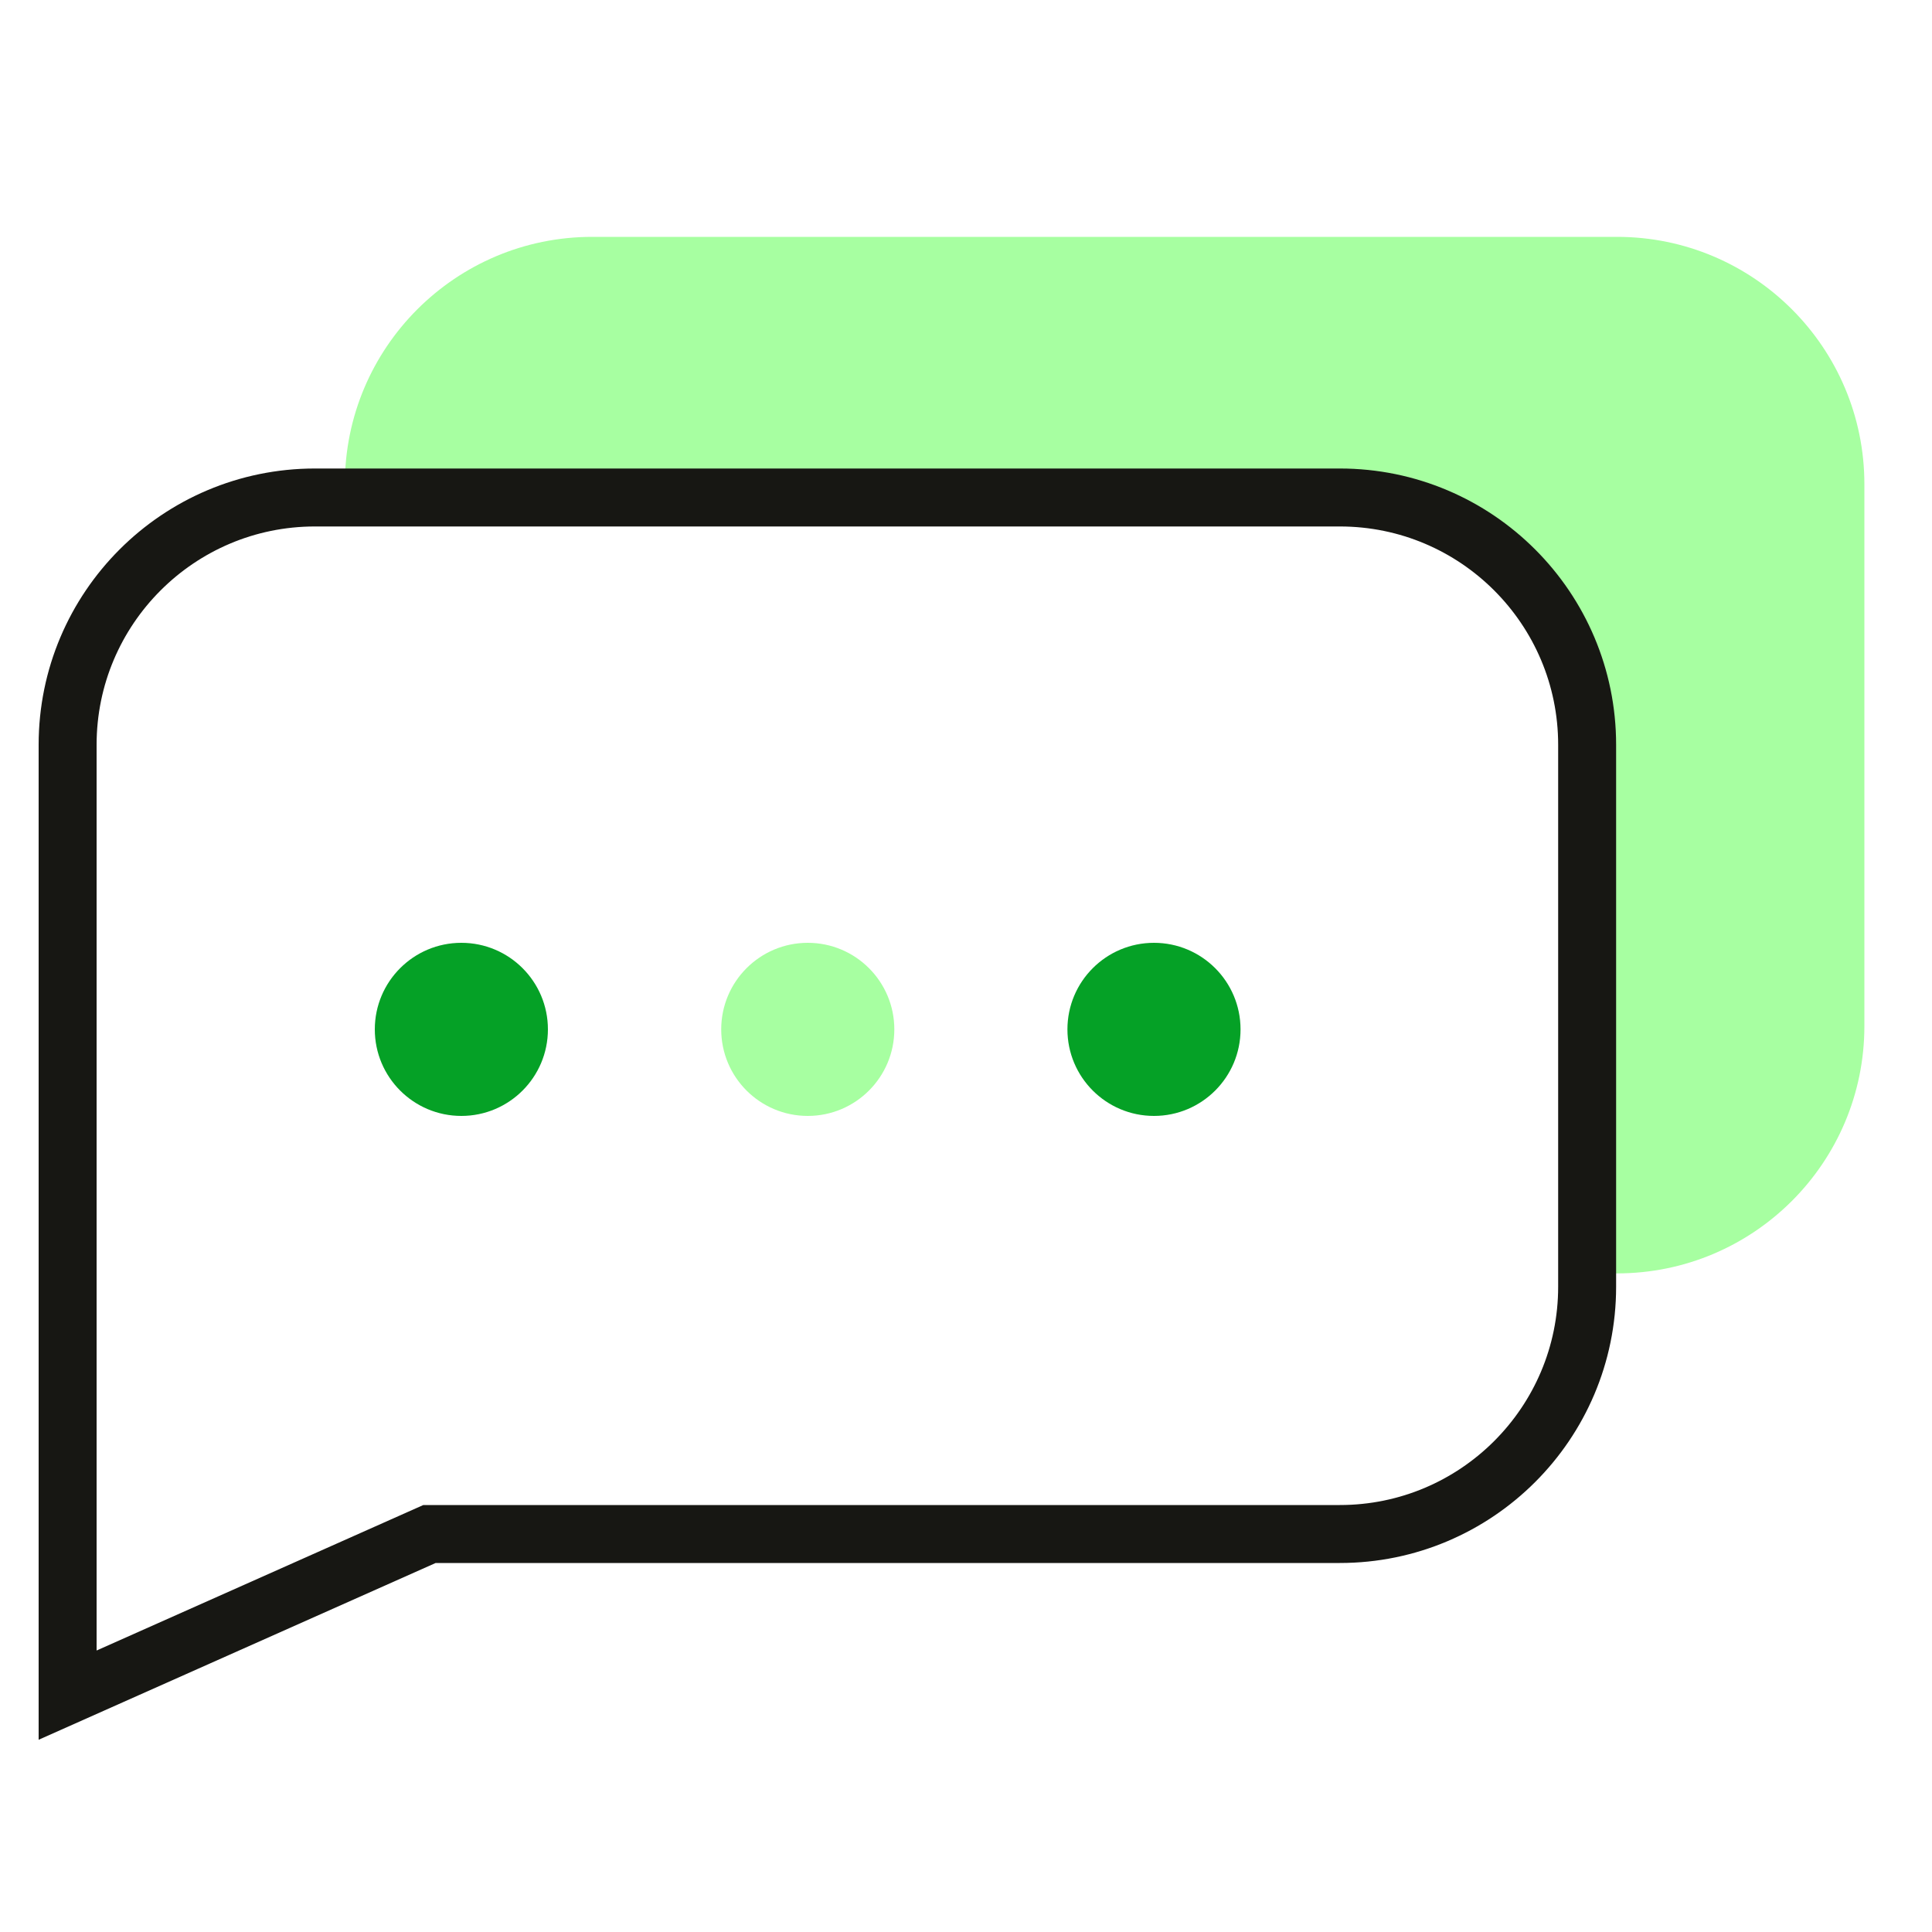
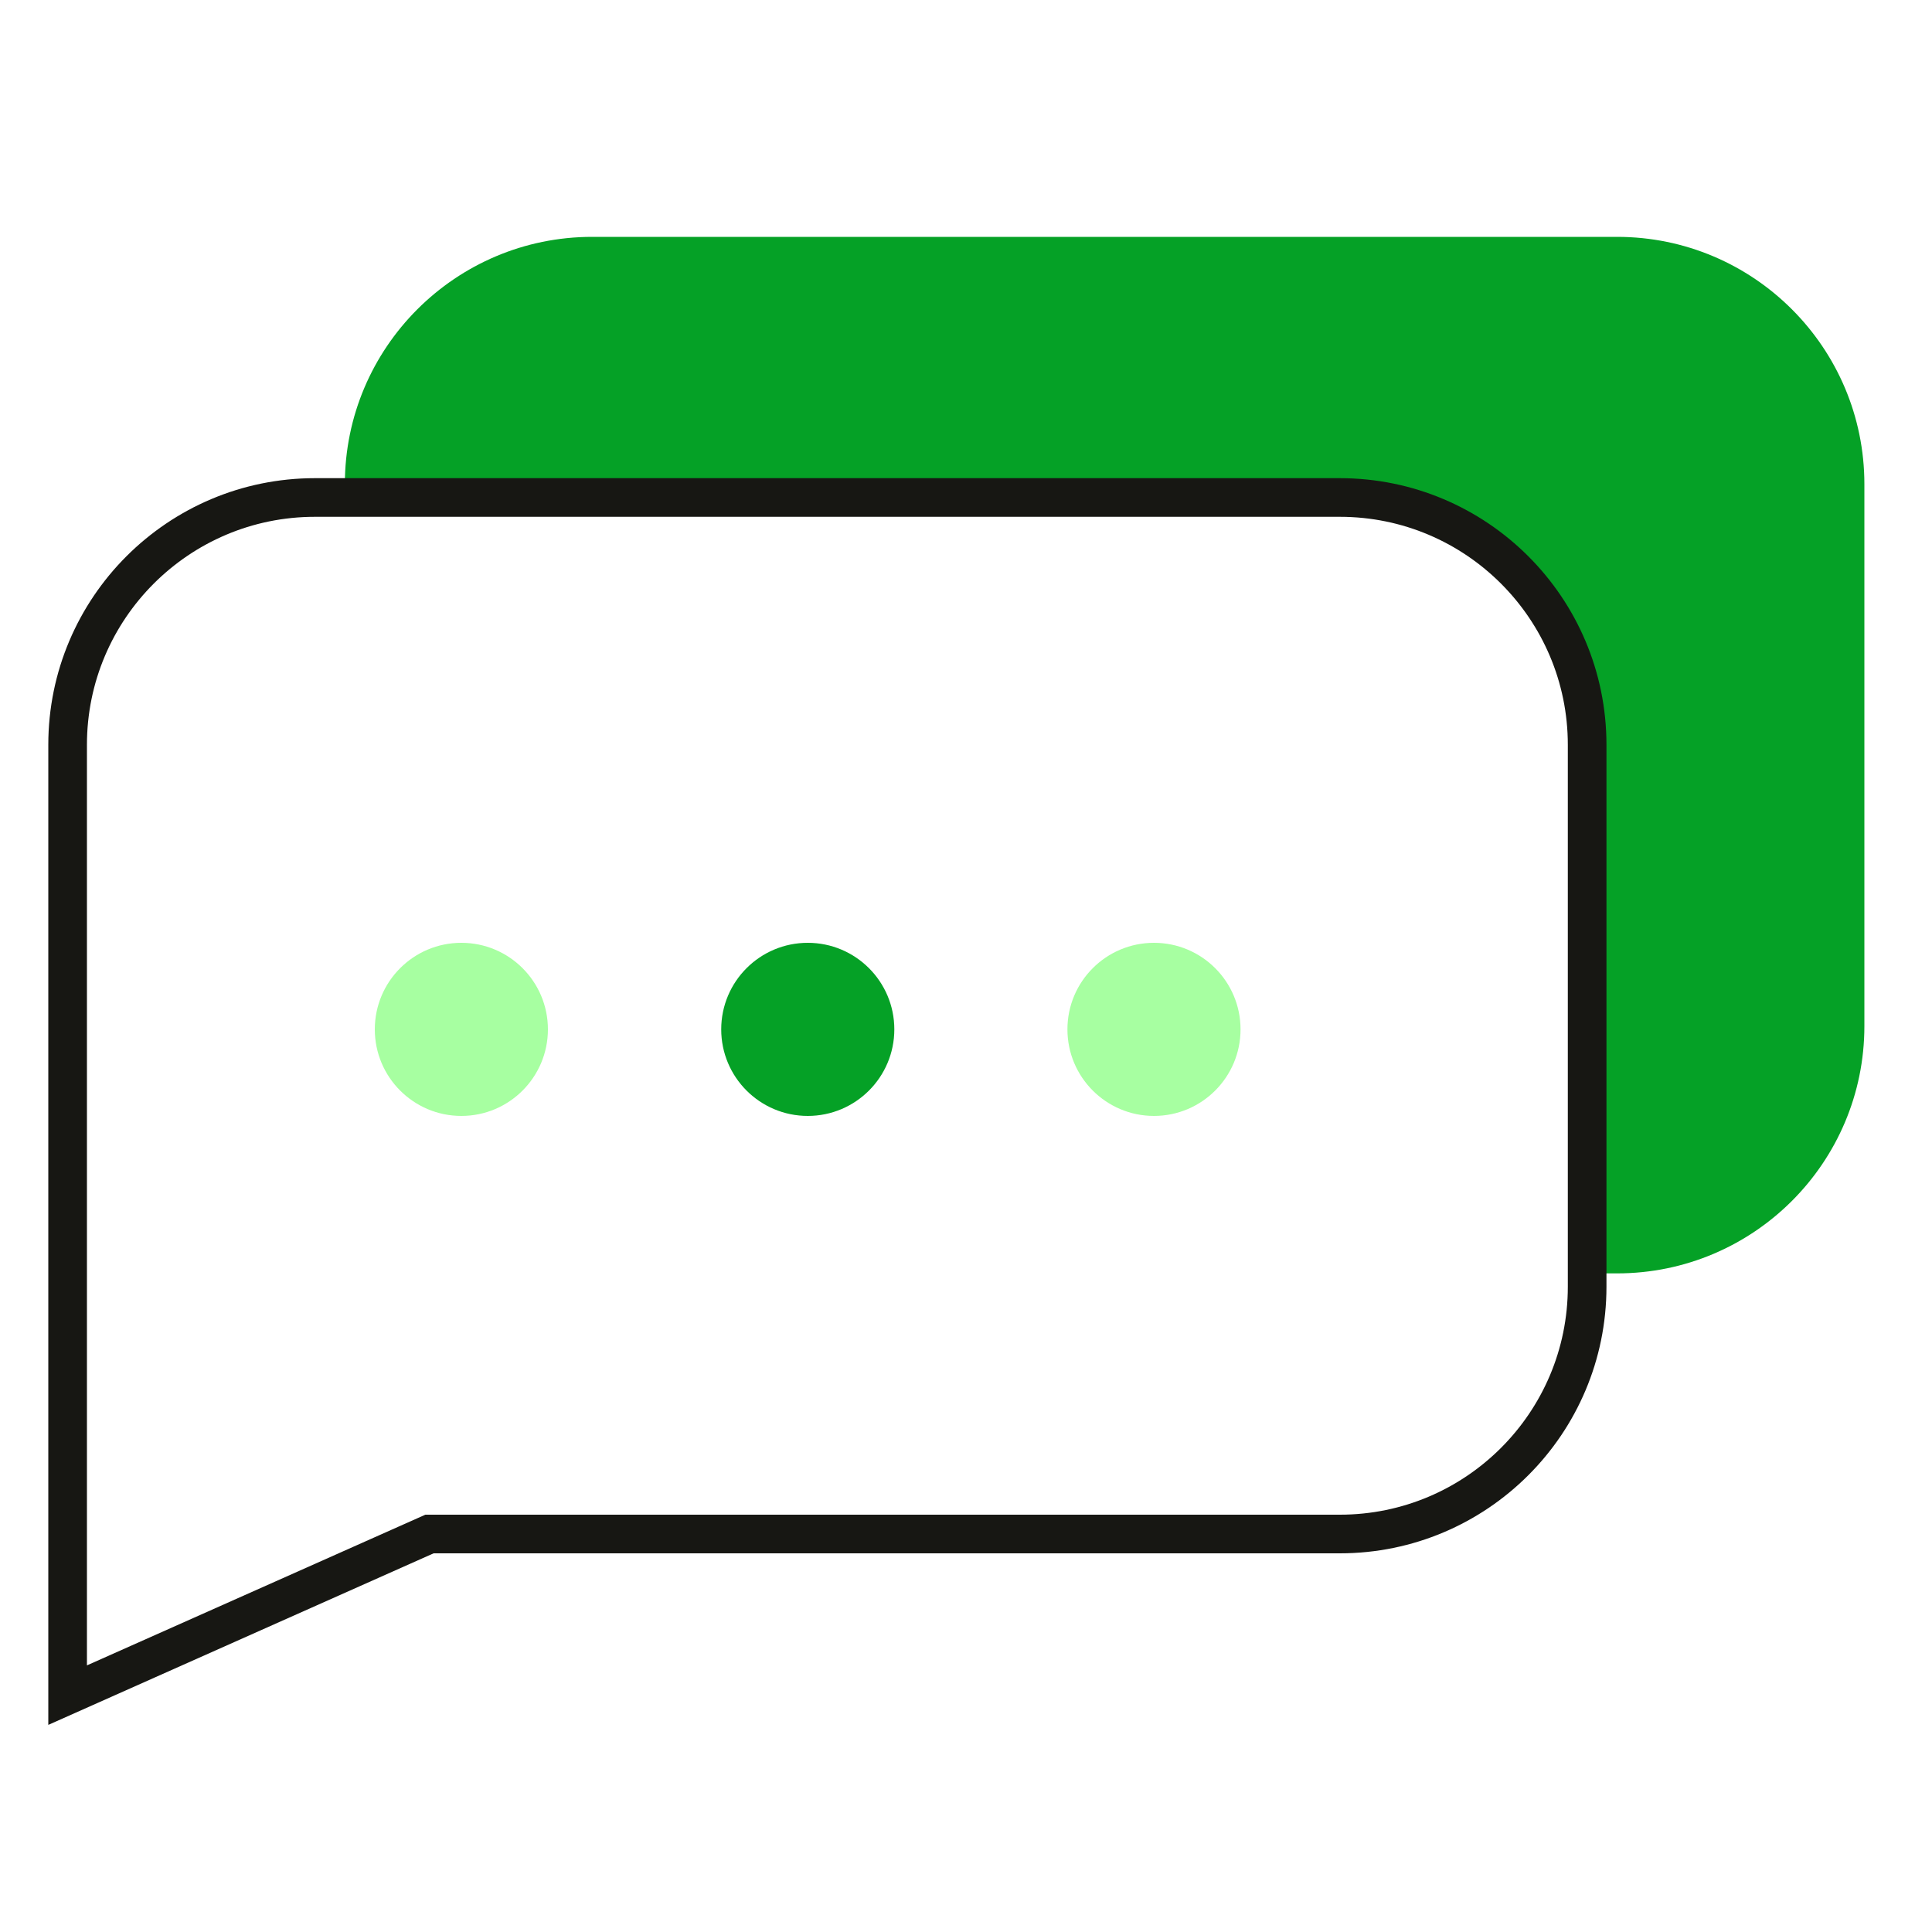
- <svg xmlns="http://www.w3.org/2000/svg" id="Layer_1" data-name="Layer 1" viewBox="0 0 100 100">
-   <path d="M83.7,12.26H30.65c-7.06,0-12.8,5.73-12.8,12.8v.7h51.5c7.07,0,12.8,5.74,12.8,12.8v27.35h1.55c7.06,0,12.8-5.73,12.8-12.8v-28.05c0-7.06-5.73-12.8-12.8-12.8Z" fill="#a7ffa1" />
-   <circle cx="23.88" cy="53.28" r="4.48" fill="#05a126" />
-   <circle cx="41.81" cy="53.28" r="4.48" fill="#a7ffa1" />
-   <circle cx="59.73" cy="53.28" r="4.48" fill="#05a126" />
-   <path d="M3.5,87.74v-49.19c0-7.07,5.74-12.8,12.8-12.8h53.05c7.07,0,12.8,5.74,12.8,12.8v28.05c0,7.07-5.74,12.8-12.8,12.8H22.23l-18.73,8.34Z" fill="none" stroke="#171713" stroke-miterlimit="10" stroke-width="3" />
+ <svg xmlns="http://www.w3.org/2000/svg" data-tags="icons, communication, 1" id="Layer_1" version="1.1" viewBox="0 0 100 100">
+   <defs>
+     <style>.st0{fill:none;stroke:#171713;stroke-miterlimit:10;stroke-width:2px}.st1{fill:#05a126}.st2{fill:#a7ffa1}</style>
+   </defs>
+   <path class="st1" d="M83.7,12.26H30.65c-7.06,0-12.8,5.73-12.8,12.8v.7h51.5c7.07,0,12.8,5.74,12.8,12.8v27.35h1.55c7.06,0,12.8-5.73,12.8-12.8v-28.05c0-7.06-5.73-12.8-12.8-12.8" />
+   <circle class="st2" cx="23.88" cy="53.28" r="4.48" />
+   <circle class="st1" cx="41.81" cy="53.28" r="4.48" />
+   <circle class="st2" cx="59.73" cy="53.28" r="4.48" />
+   <path class="st0" d="M3.5,87.74v-49.19c0-7.07,5.74-12.8,12.8-12.8h53.05c7.07,0,12.8,5.74,12.8,12.8v28.05c0,7.07-5.74,12.8-12.8,12.8H22.23l-18.73,8.34Z" />
</svg>
